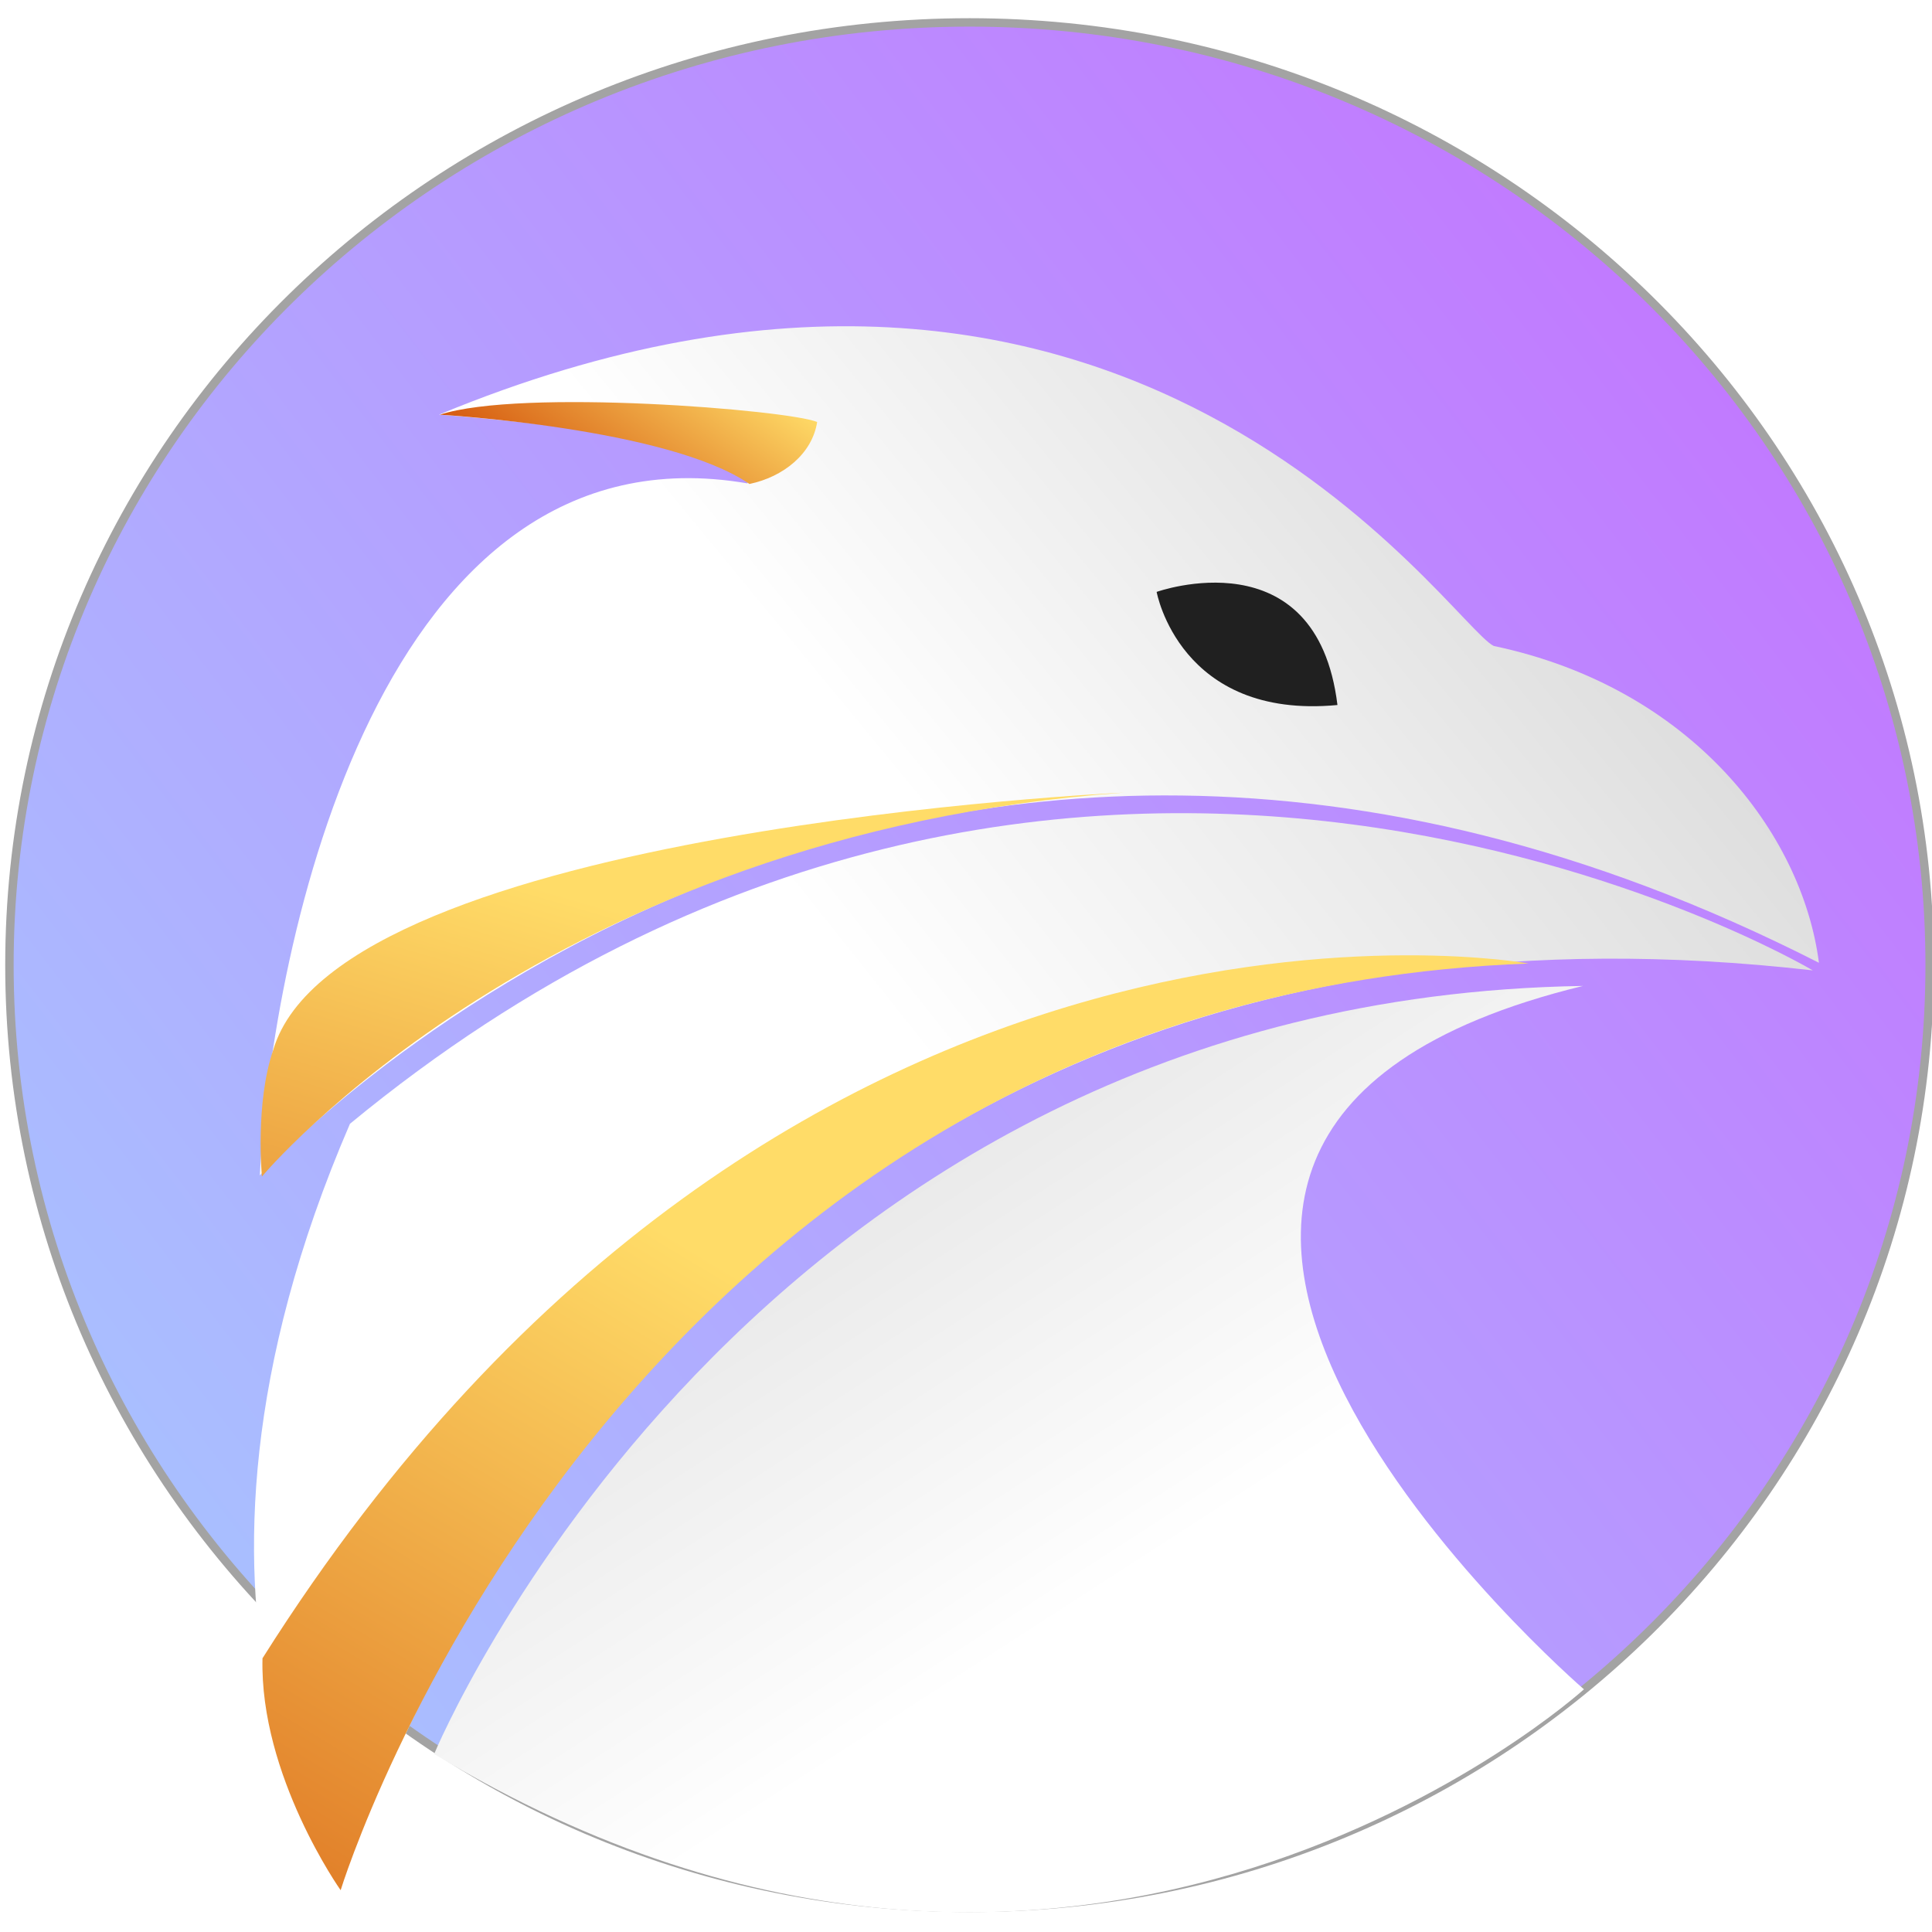
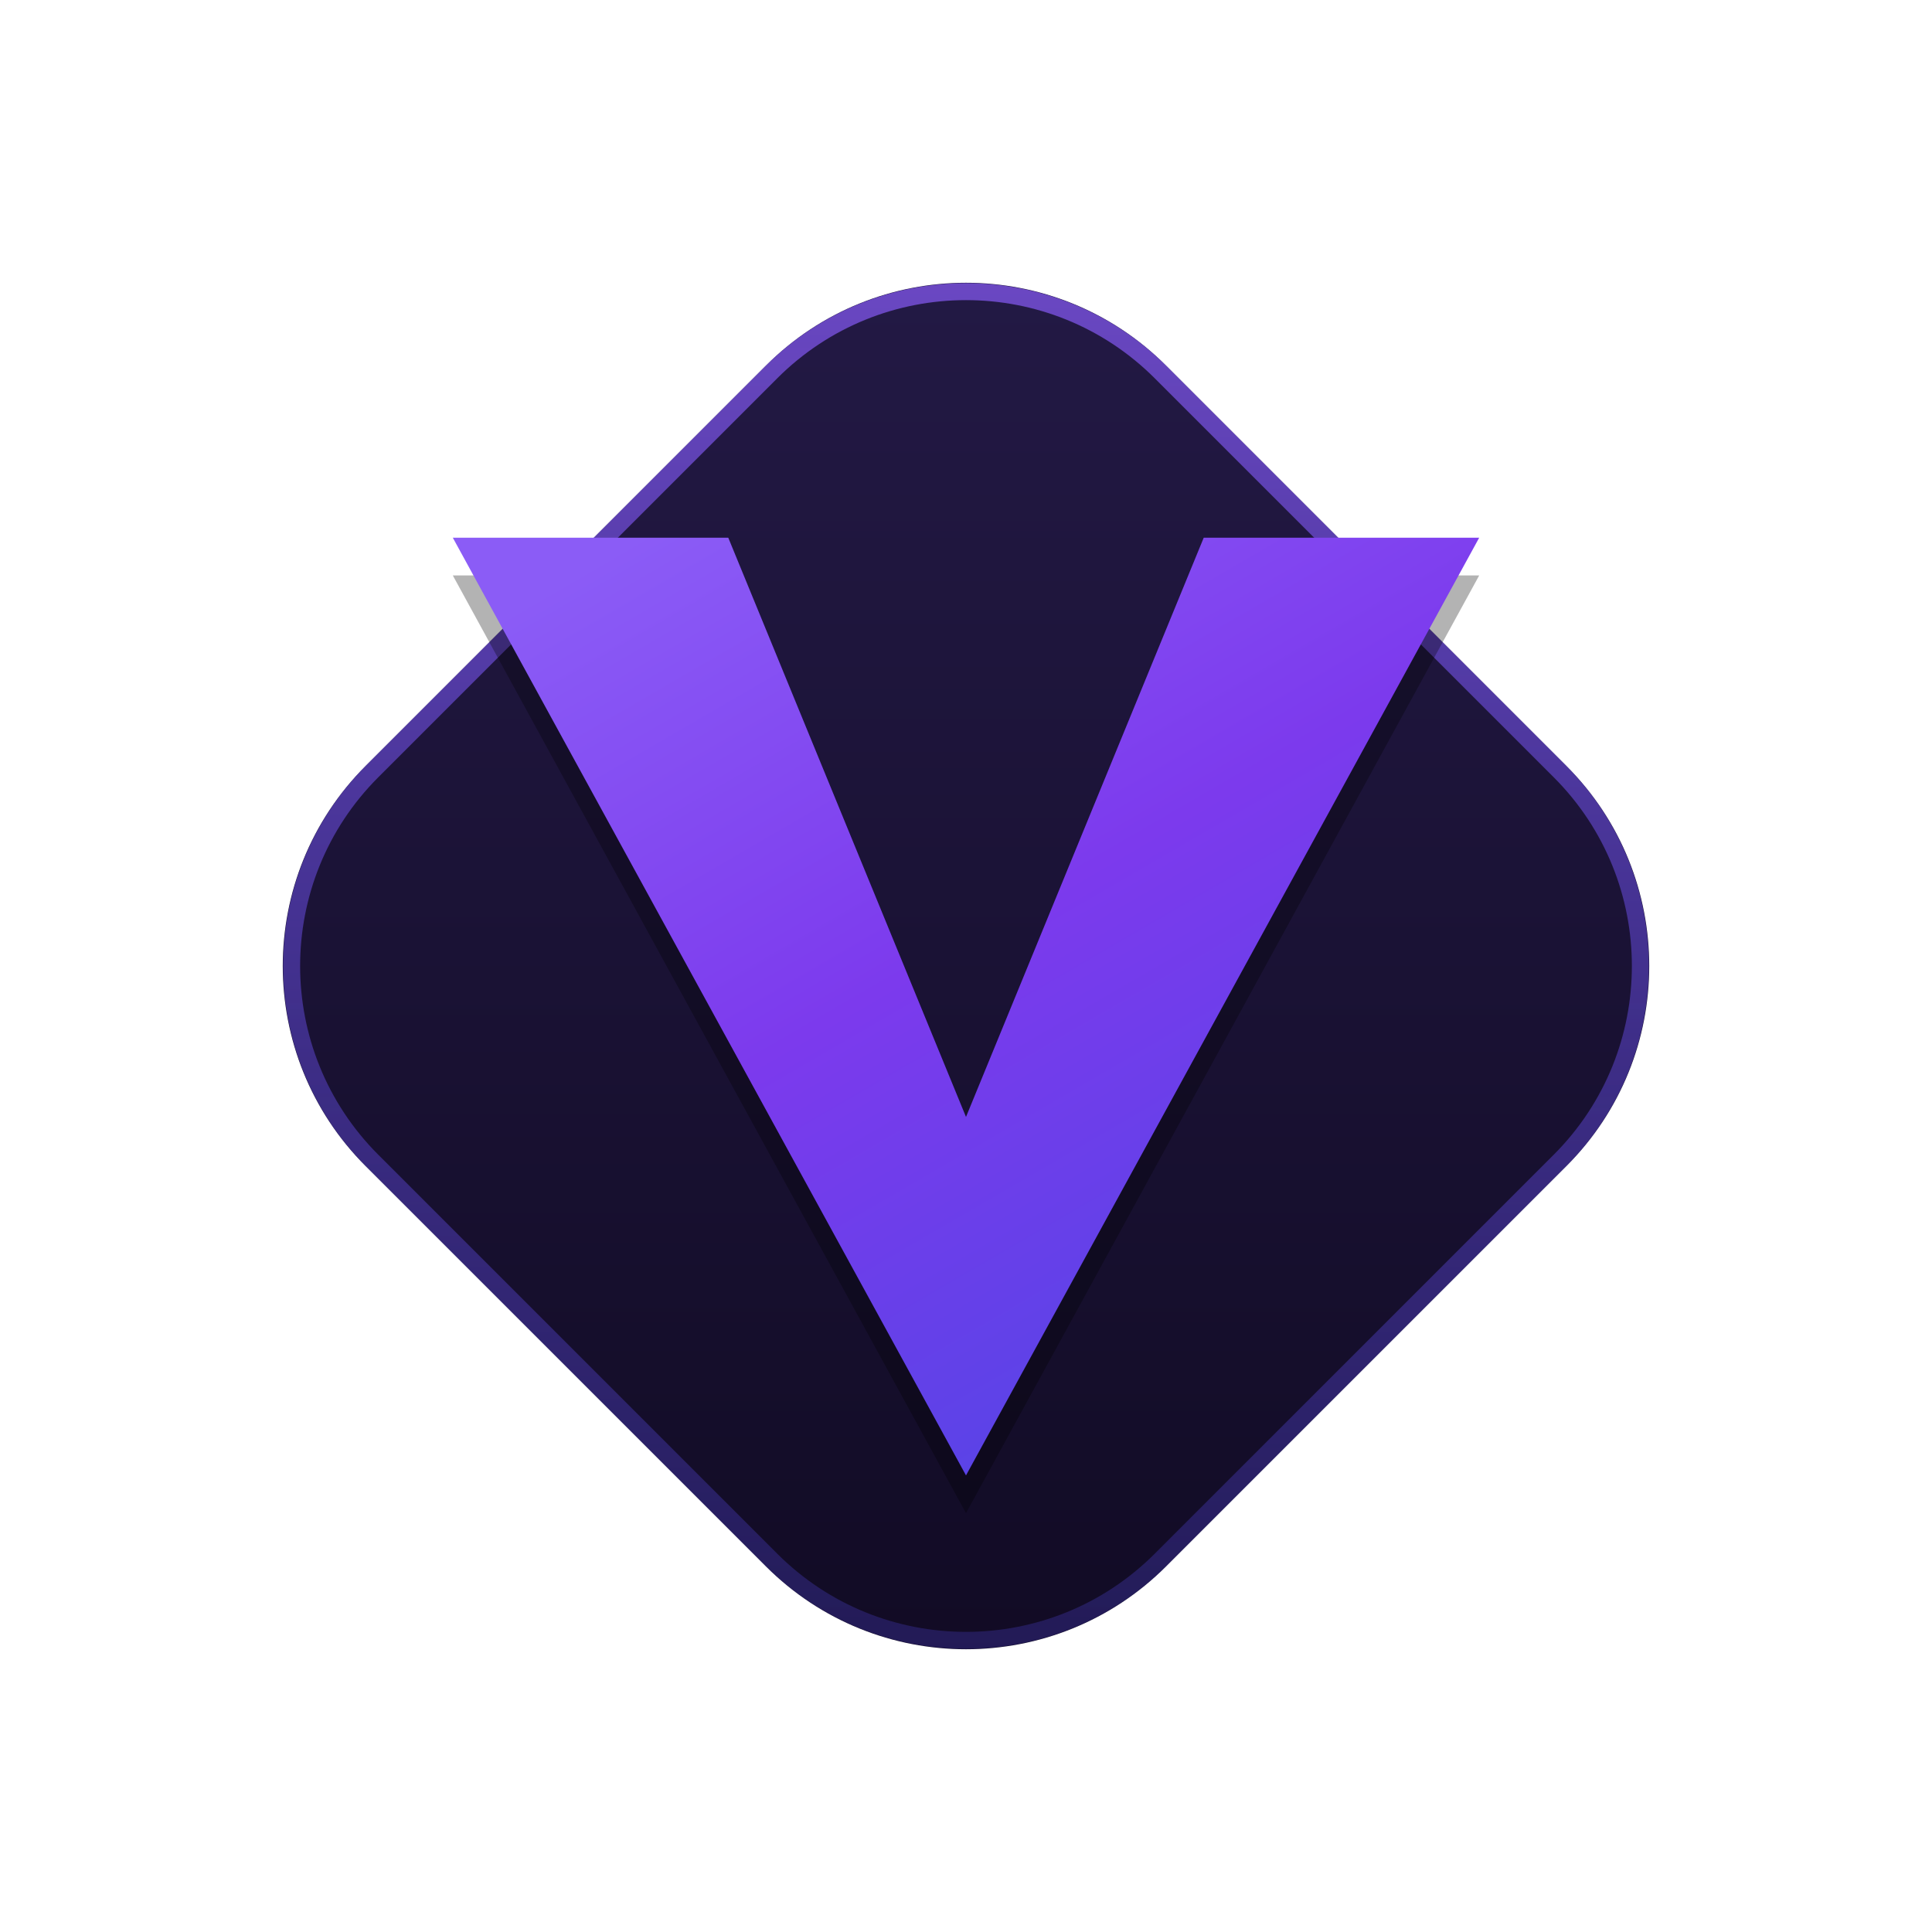
- <svg xmlns="http://www.w3.org/2000/svg" width="128px" height="128px" viewBox="0 0 128 128" version="1.1">
+ <svg xmlns="http://www.w3.org/2000/svg" width="1024" height="1024" viewBox="0 0 1024 1024">
  <defs>
-     <linearGradient x1="148.794%" y1="-26.564%" x2="-21.142%" y2="99.303%" id="linearGradient-1">
-       <stop stop-color="#D446FF" offset="0%" />
-       <stop stop-color="#A0D8FF" offset="100%" />
+     <linearGradient id="bgGrad" x1="0" y1="0" x2="1" y2="1">
+       <stop offset="0" stop-color="#241A47" />
+       <stop offset="1" stop-color="#100A22" />
    </linearGradient>
-     <linearGradient x1="41.808%" y1="20.867%" x2="95.596%" y2="-8.311%" id="linearGradient-2">
-       <stop stop-color="#FFFFFF" offset="0%" />
-       <stop stop-color="#DADADA" offset="100%" />
+     <linearGradient id="vGrad" x1="0.18" y1="0" x2="0.82" y2="1">
+       <stop offset="0" stop-color="#8B5CF6" />
+       <stop offset="0.45" stop-color="#7C3AED" />
+       <stop offset="1" stop-color="#4F46E5" />
    </linearGradient>
-     <linearGradient x1="52.28%" y1="70.558%" x2="2.537%" y2="8.977%" id="linearGradient-3">
-       <stop stop-color="#FFFFFF" offset="0%" />
-       <stop stop-color="#DADADA" offset="100%" />
-     </linearGradient>
-     <linearGradient x1="98.684%" y1="13%" x2="35.268%" y2="40.864%" id="linearGradient-4">
-       <stop stop-color="#D0D0D0" offset="0%" />
-       <stop stop-color="#FFFFFF" offset="100%" />
-     </linearGradient>
-     <linearGradient x1="34.284%" y1="31.648%" x2="-40.213%" y2="123.398%" id="linearGradient-5">
-       <stop stop-color="#FFDC68" offset="0%" />
-       <stop stop-color="#CE4300" offset="100%" />
-     </linearGradient>
-     <linearGradient x1="95.709%" y1="2.338%" x2="-10.547%" y2="34.742%" id="linearGradient-6">
-       <stop stop-color="#FFDC68" offset="0%" />
-       <stop stop-color="#CE4300" offset="100%" />
-     </linearGradient>
-     <linearGradient x1="55.222%" y1="39.648%" x2="-63.566%" y2="222.056%" id="linearGradient-7">
-       <stop stop-color="#FFDC68" offset="0%" />
-       <stop stop-color="#CE4300" offset="100%" />
+     <linearGradient id="rimGrad" x1="0" y1="0" x2="1" y2="1">
+       <stop offset="0" stop-color="#8B5CF6" stop-opacity="0.75" />
+       <stop offset="1" stop-color="#4F46E5" stop-opacity="0.22" />
    </linearGradient>
  </defs>
-   <g id="Page-1" stroke="none" stroke-width="1" fill="none" fill-rule="evenodd">
-     <g id="Icon-128">
-       <g id="Group-2-Copy" transform="translate(0.605678, 1.413249)">
-         <ellipse id="ellipse4650-0-7-2-3-4-4" stroke="#A3A3A3" stroke-width="0.558" fill="url(#linearGradient-1)" fill-rule="nonzero" cx="63.629" cy="62.531" rx="63.61" ry="62.459" />
-         <path d="M22.24,123.592 C22.24,123.592 42.119,54.033 119.498,62.878 C119.498,62.878 70.321,33.685 22.58,73.041 C8.48,105.7 22.24,123.592 22.24,123.592 Z" id="path4652-2-7-9-7-2-7" fill="url(#linearGradient-2)" />
-         <path d="M28.158,114.794 C28.158,114.794 48.9,64.787 104.266,63.908 C62.18,74.161 104.335,110.509 104.335,110.509 C104.335,110.509 71.044,140.673 28.158,114.794 Z" id="path4654-1-7-7-4-4-6" fill="url(#linearGradient-3)" />
-         <path d="M16.61,76.459 C16.61,76.459 58.038,30.889 119.904,62.374 C118.799,53.812 111.48,44.146 98.361,41.384 C95.461,40.003 74.195,7.137 28.486,26.056 C42.548,27.15 48.582,29.12 48.924,30.613 C24.606,26.433 17.398,61.04 16.61,76.459 Z" id="path4656-5-6-43-8-0-8" fill="url(#linearGradient-4)" />
-         <path d="M76.025,37.802 C76.025,37.802 86.624,34.006 88.004,45.296 C77.553,46.282 76.025,37.802 76.025,37.802 Z" id="path4658-6-9-5-0-2-9" fill="#202020" />
-         <path d="M21.963,123.818 C21.963,123.818 40.083,64.708 100.667,62.421 C100.667,62.421 51.506,53.451 16.785,108.452 C16.593,116.233 21.963,123.818 21.963,123.818 Z" id="path4660-5-1-6-0-7-6" fill="url(#linearGradient-5)" />
-         <path d="M28.537,26.061 C28.537,26.061 43.648,26.94 49.043,30.651 C51.295,30.187 53.208,28.645 53.533,26.544 C51.6,25.744 33.908,24.304 28.537,26.061 Z" id="path4662-0-1-1-1-2-3" fill="url(#linearGradient-6)" />
-         <path d="M16.746,76.538 C16.746,76.538 35.665,53.815 73.857,51.101 C73.857,51.101 21.865,53.451 17.501,68.132 C16.287,71.662 16.746,76.538 16.746,76.538 Z" id="path4442-5-0-9-4-6-0-96" fill="url(#linearGradient-7)" />
-       </g>
-     </g>
+   <g transform="rotate(45 512 512)">
+     <rect x="212" y="212" width="600" height="600" rx="150" fill="url(#bgGrad)" />
+     <rect x="216.5" y="216.5" width="591" height="591" rx="146" fill="none" stroke="url(#rimGrad)" stroke-width="9" />
  </g>
+   <path d="M 240 285 L 512 782 L 784 285 L 638 285 L 512 592 L 386 285 Z" transform="translate(0 20)" fill="#000000" opacity="0.30" />
+   <path d="M 240 285 L 512 782 L 784 285 L 638 285 L 512 592 L 386 285 Z" fill="url(#vGrad)" />
</svg>
